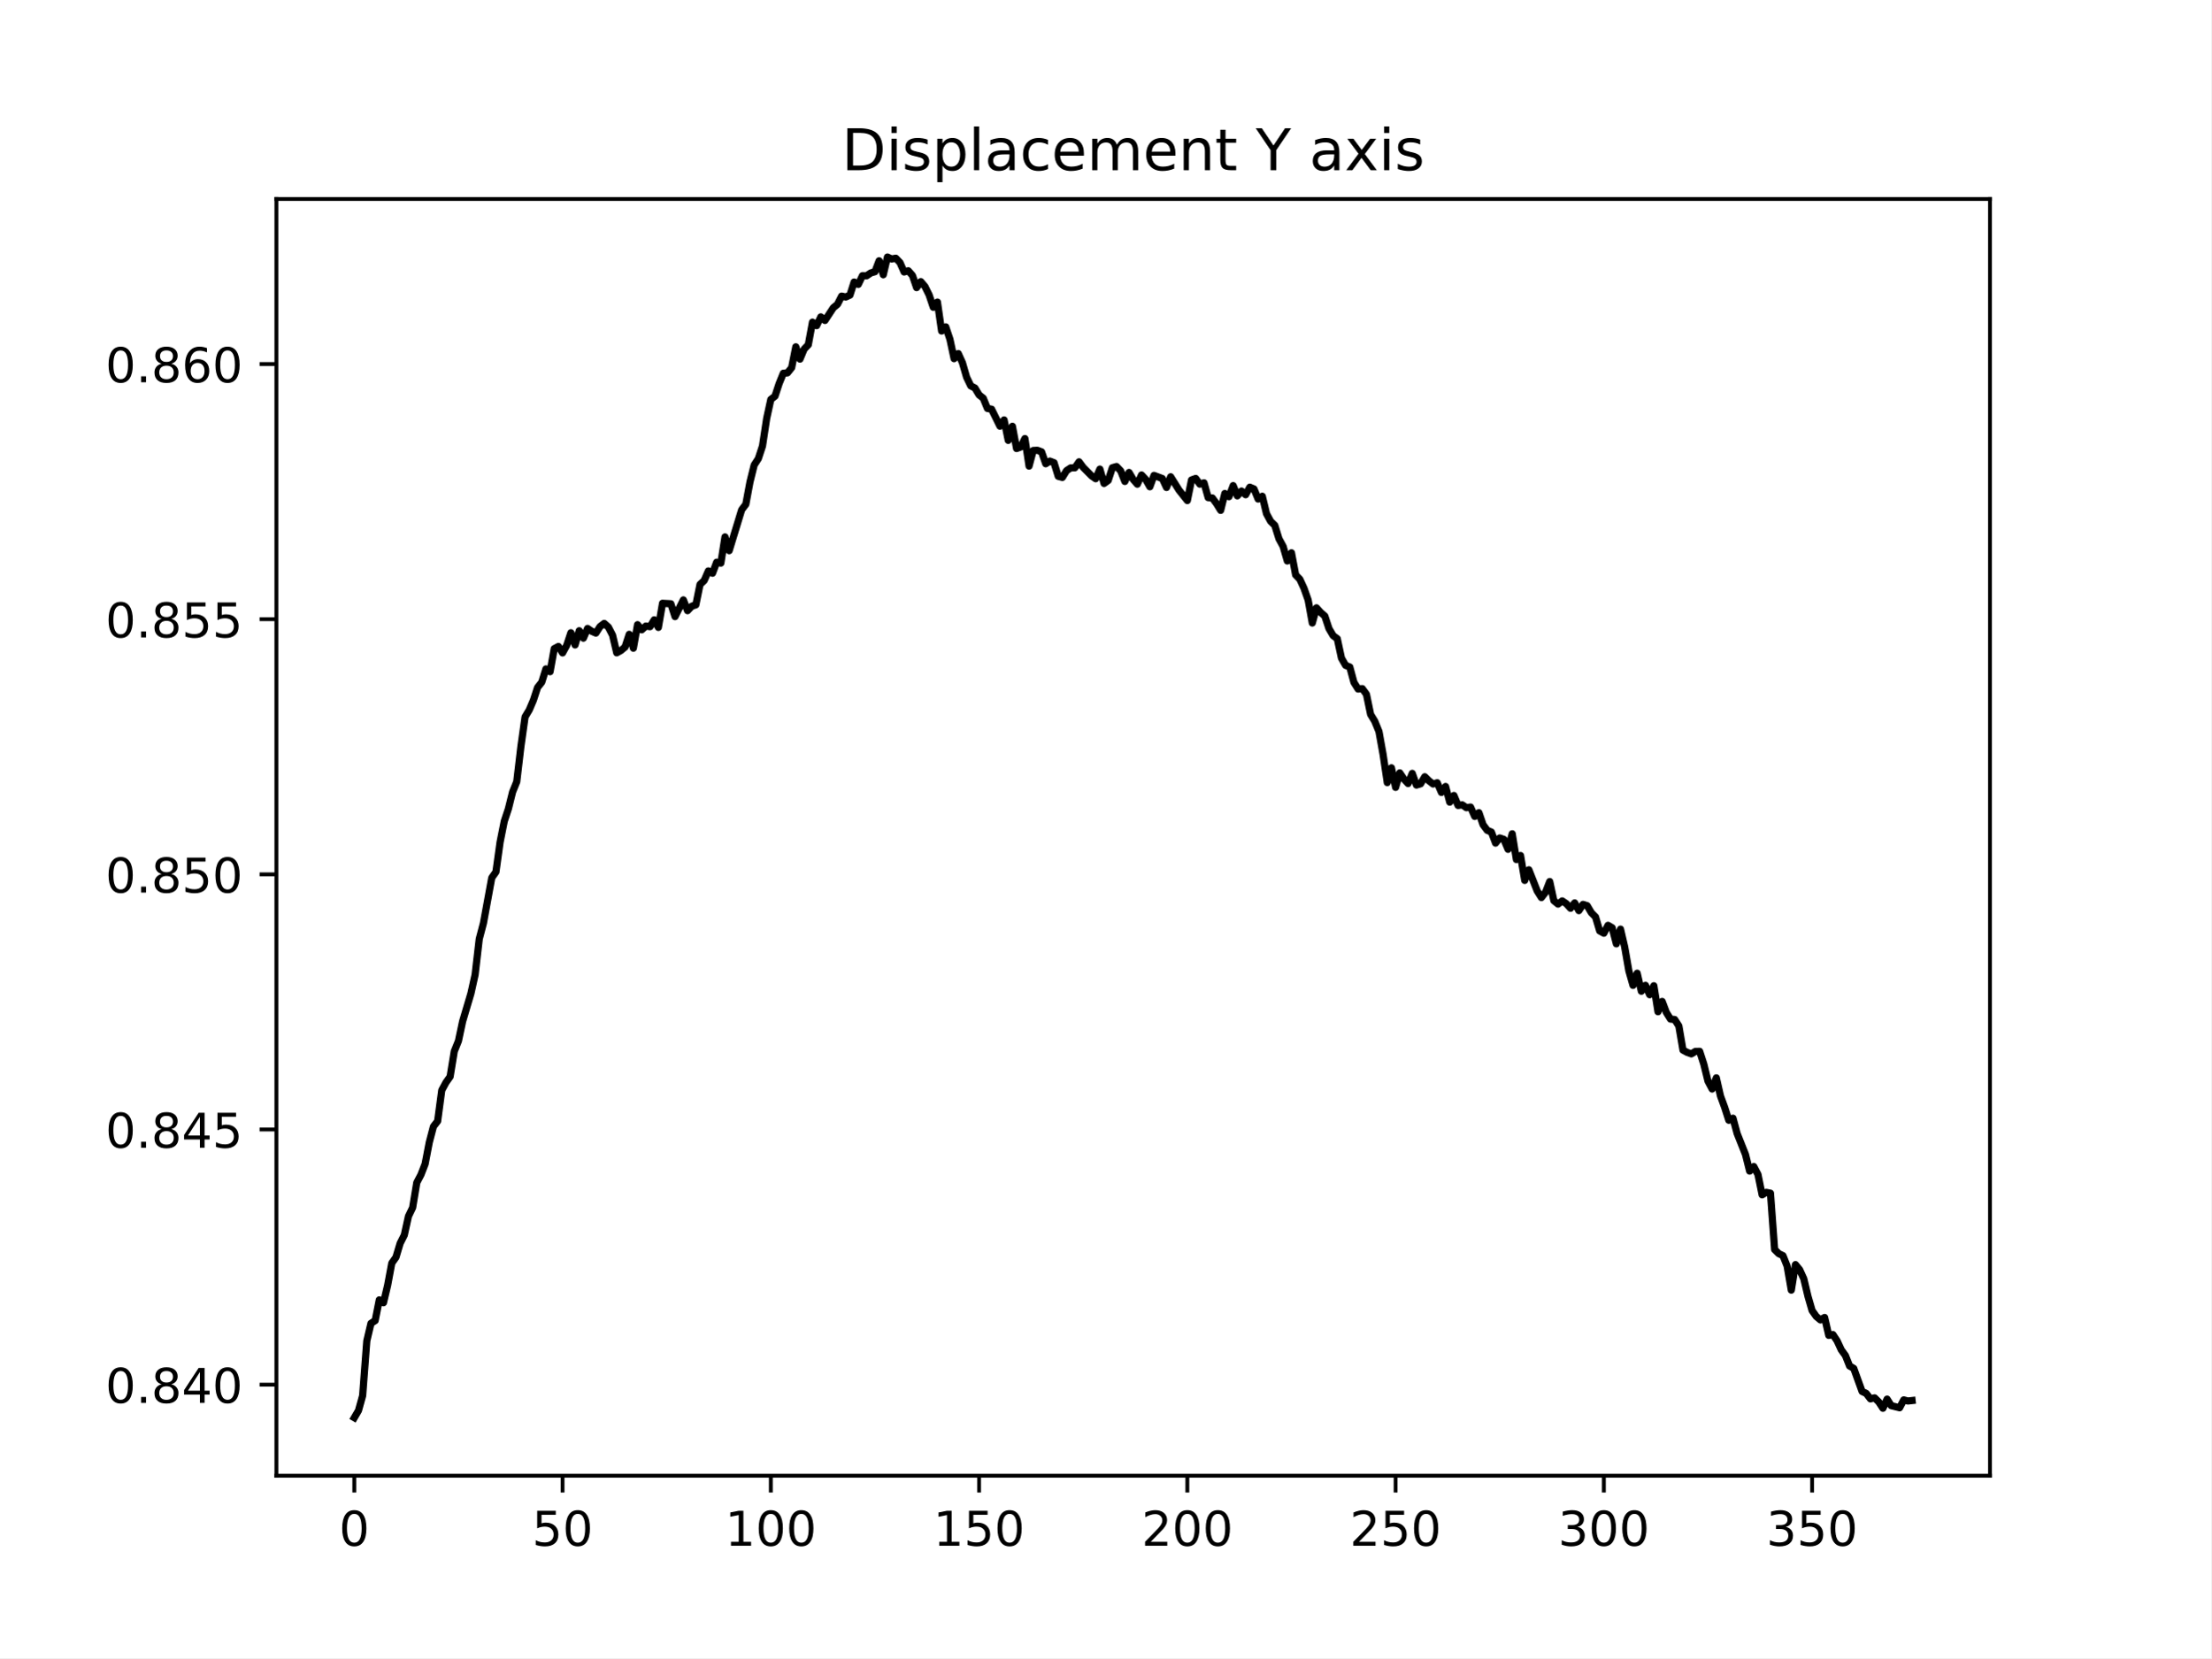
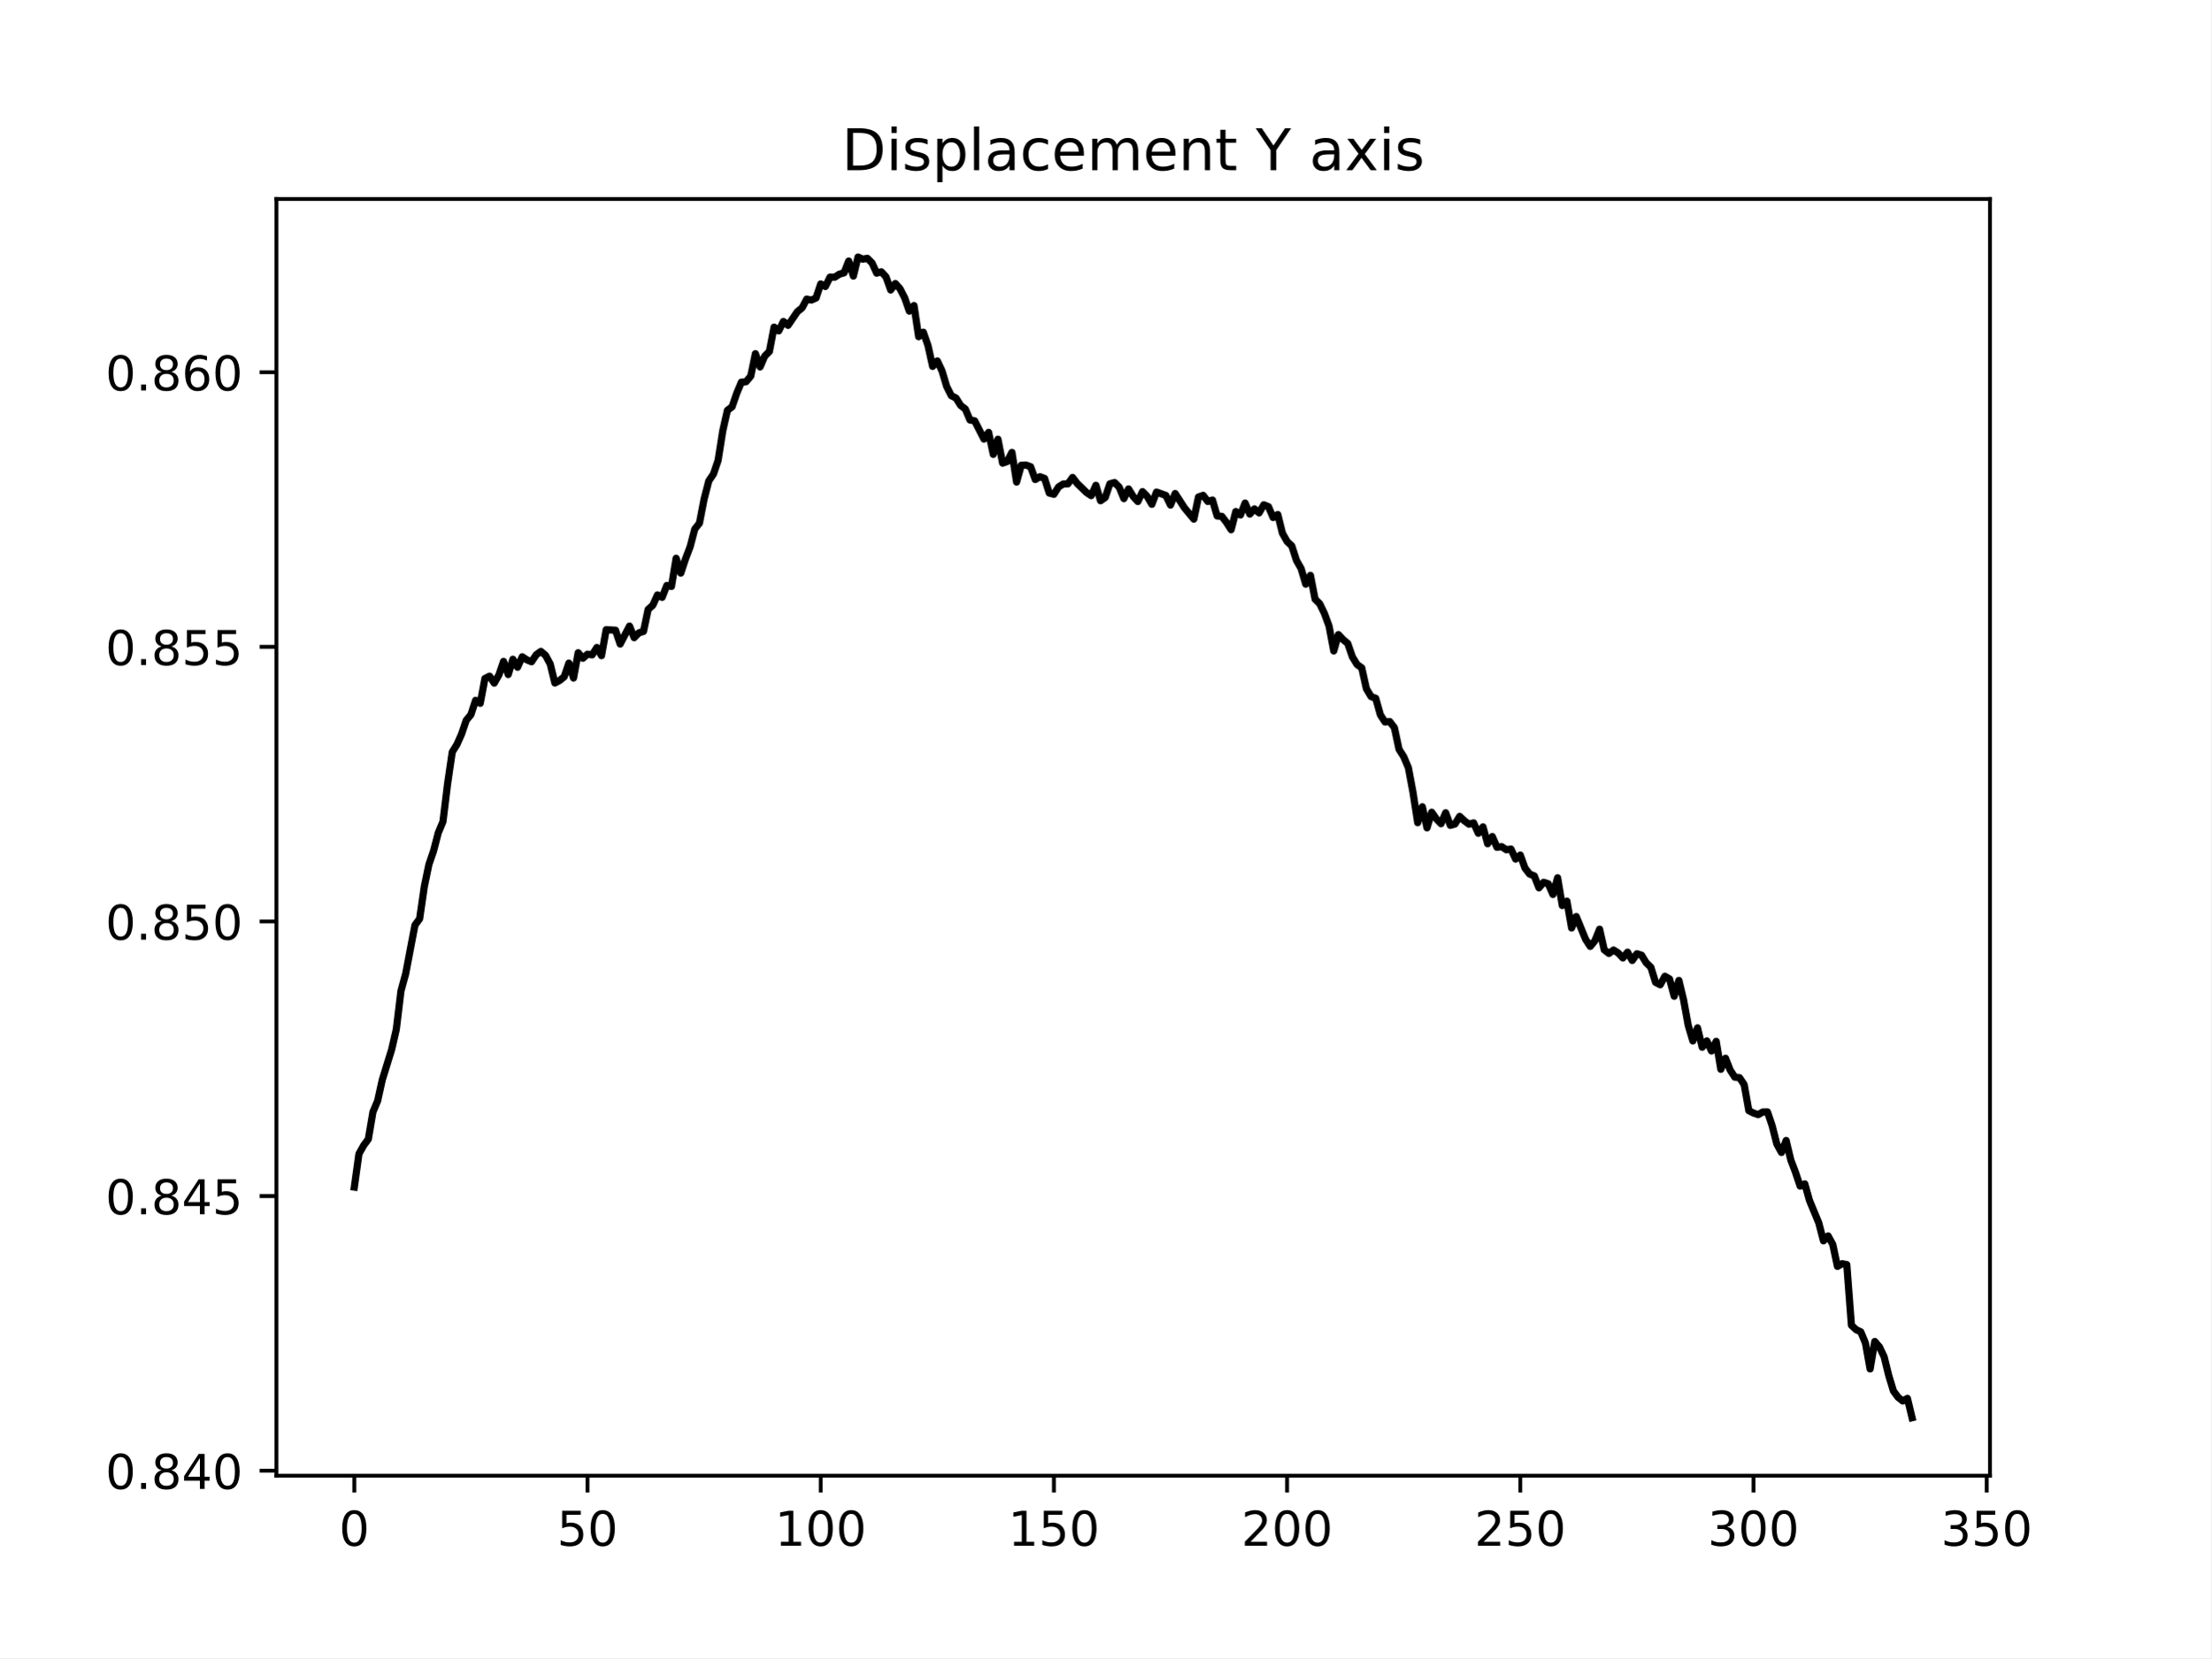
<svg xmlns="http://www.w3.org/2000/svg" xmlns:xlink="http://www.w3.org/1999/xlink" width="460.8pt" height="345.6pt" viewBox="0 0 460.8 345.6" version="1.1">
  <defs>
    <style type="text/css">*{stroke-linejoin: round; stroke-linecap: butt}</style>
  </defs>
  <g id="figure_1">
    <g id="patch_1">
      <path d="M 0 345.6  L 460.8 345.6  L 460.8 0  L 0 0  z " style="fill: #ffffff" />
    </g>
    <g id="axes_1">
      <g id="patch_2">
        <path d="M 57.6 307.584  L 414.72 307.584  L 414.72 41.472  L 57.6 41.472  z " style="fill: #ffffff" />
      </g>
      <g id="matplotlib.axis_1">
        <g id="xtick_1">
          <g id="line2d_1">
            <defs>
-               <path id="ma123710c8b" d="M 0 0  L 0 3.5  " style="stroke: #000000; stroke-width: 0.8" />
+               <path id="m3ae9fb34bf" d="M 0 0  L 0 3.5  " style="stroke: #000000; stroke-width: 0.8" />
            </defs>
            <g>
-               <use xlink:href="#ma123710c8b" x="73.833" y="307.584" style="stroke: #000000; stroke-width: 0.8" />
+               <use xlink:href="#m3ae9fb34bf" x="73.833" y="307.584" style="stroke: #000000; stroke-width: 0.8" />
            </g>
          </g>
          <g id="text_1">
            <g transform="translate(70.65148 322.1824) scale(0.1 -0.1)">
              <defs>
                <path id="DejaVuSans-30" d="M 2034 4250  Q 1547 4250 1301 3770  Q 1056 3291 1056 2328  Q 1056 1369 1301 889  Q 1547 409 2034 409  Q 2525 409 2770 889  Q 3016 1369 3016 2328  Q 3016 3291 2770 3770  Q 2525 4250 2034 4250  z M 2034 4750  Q 2819 4750 3233 4129  Q 3647 3509 3647 2328  Q 3647 1150 3233 529  Q 2819 -91 2034 -91  Q 1250 -91 836 529  Q 422 1150 422 2328  Q 422 3509 836 4129  Q 1250 4750 2034 4750  z " transform="scale(0.015625)" />
              </defs>
              <use xlink:href="#DejaVuSans-30" />
            </g>
          </g>
        </g>
        <g id="xtick_2">
          <g id="line2d_2">
            <g>
-               <use xlink:href="#ma123710c8b" x="117.236" y="307.584" style="stroke: #000000; stroke-width: 0.8" />
+               <use xlink:href="#m3ae9fb34bf" x="122.434" y="307.584" style="stroke: #000000; stroke-width: 0.8" />
            </g>
          </g>
          <g id="text_2">
-             <g transform="translate(110.8732 322.1824) scale(0.1 -0.1)">
+             <g transform="translate(116.0712 322.1824) scale(0.1 -0.1)">
              <defs>
                <path id="DejaVuSans-35" d="M 691 4666  L 3169 4666  L 3169 4134  L 1269 4134  L 1269 2991  Q 1406 3038 1543 3061  Q 1681 3084 1819 3084  Q 2600 3084 3056 2656  Q 3513 2228 3513 1497  Q 3513 744 3044 326  Q 2575 -91 1722 -91  Q 1428 -91 1123 -41  Q 819 9 494 109  L 494 744  Q 775 591 1075 516  Q 1375 441 1709 441  Q 2250 441 2565 725  Q 2881 1009 2881 1497  Q 2881 1984 2565 2268  Q 2250 2553 1709 2553  Q 1456 2553 1204 2497  Q 953 2441 691 2322  L 691 4666  z " transform="scale(0.015625)" />
              </defs>
              <use xlink:href="#DejaVuSans-35" />
              <use xlink:href="#DejaVuSans-30" x="63.623" />
            </g>
          </g>
        </g>
        <g id="xtick_3">
          <g id="line2d_3">
            <g>
-               <use xlink:href="#ma123710c8b" x="160.639" y="307.584" style="stroke: #000000; stroke-width: 0.8" />
+               <use xlink:href="#m3ae9fb34bf" x="171.035" y="307.584" style="stroke: #000000; stroke-width: 0.8" />
            </g>
          </g>
          <g id="text_3">
-             <g transform="translate(151.095 322.1824) scale(0.1 -0.1)">
+             <g transform="translate(161.4909 322.1824) scale(0.1 -0.1)">
              <defs>
                <path id="DejaVuSans-31" d="M 794 531  L 1825 531  L 1825 4091  L 703 3866  L 703 4441  L 1819 4666  L 2450 4666  L 2450 531  L 3481 531  L 3481 0  L 794 0  L 794 531  z " transform="scale(0.015625)" />
              </defs>
              <use xlink:href="#DejaVuSans-31" />
              <use xlink:href="#DejaVuSans-30" x="63.623" />
              <use xlink:href="#DejaVuSans-30" x="127.246" />
            </g>
          </g>
        </g>
        <g id="xtick_4">
          <g id="line2d_4">
            <g>
-               <use xlink:href="#ma123710c8b" x="204.042" y="307.584" style="stroke: #000000; stroke-width: 0.8" />
+               <use xlink:href="#m3ae9fb34bf" x="219.636" y="307.584" style="stroke: #000000; stroke-width: 0.8" />
            </g>
          </g>
          <g id="text_4">
-             <g transform="translate(194.498 322.1824) scale(0.1 -0.1)">
+             <g transform="translate(210.0919 322.1824) scale(0.1 -0.1)">
              <use xlink:href="#DejaVuSans-31" />
              <use xlink:href="#DejaVuSans-35" x="63.623" />
              <use xlink:href="#DejaVuSans-30" x="127.246" />
            </g>
          </g>
        </g>
        <g id="xtick_5">
          <g id="line2d_5">
            <g>
-               <use xlink:href="#ma123710c8b" x="247.445" y="307.584" style="stroke: #000000; stroke-width: 0.8" />
+               <use xlink:href="#m3ae9fb34bf" x="268.237" y="307.584" style="stroke: #000000; stroke-width: 0.8" />
            </g>
          </g>
          <g id="text_5">
-             <g transform="translate(237.901 322.1824) scale(0.1 -0.1)">
+             <g transform="translate(258.6929 322.1824) scale(0.1 -0.1)">
              <defs>
                <path id="DejaVuSans-32" d="M 1228 531  L 3431 531  L 3431 0  L 469 0  L 469 531  Q 828 903 1448 1529  Q 2069 2156 2228 2338  Q 2531 2678 2651 2914  Q 2772 3150 2772 3378  Q 2772 3750 2511 3984  Q 2250 4219 1831 4219  Q 1534 4219 1204 4116  Q 875 4013 500 3803  L 500 4441  Q 881 4594 1212 4672  Q 1544 4750 1819 4750  Q 2544 4750 2975 4387  Q 3406 4025 3406 3419  Q 3406 3131 3298 2873  Q 3191 2616 2906 2266  Q 2828 2175 2409 1742  Q 1991 1309 1228 531  z " transform="scale(0.015625)" />
              </defs>
              <use xlink:href="#DejaVuSans-32" />
              <use xlink:href="#DejaVuSans-30" x="63.623" />
              <use xlink:href="#DejaVuSans-30" x="127.246" />
            </g>
          </g>
        </g>
        <g id="xtick_6">
          <g id="line2d_6">
            <g>
-               <use xlink:href="#ma123710c8b" x="290.848" y="307.584" style="stroke: #000000; stroke-width: 0.8" />
+               <use xlink:href="#m3ae9fb34bf" x="316.838" y="307.584" style="stroke: #000000; stroke-width: 0.8" />
            </g>
          </g>
          <g id="text_6">
-             <g transform="translate(281.304 322.1824) scale(0.1 -0.1)">
+             <g transform="translate(307.2939 322.1824) scale(0.1 -0.1)">
              <use xlink:href="#DejaVuSans-32" />
              <use xlink:href="#DejaVuSans-35" x="63.623" />
              <use xlink:href="#DejaVuSans-30" x="127.246" />
            </g>
          </g>
        </g>
        <g id="xtick_7">
          <g id="line2d_7">
            <g>
-               <use xlink:href="#ma123710c8b" x="334.251" y="307.584" style="stroke: #000000; stroke-width: 0.8" />
+               <use xlink:href="#m3ae9fb34bf" x="365.439" y="307.584" style="stroke: #000000; stroke-width: 0.8" />
            </g>
          </g>
          <g id="text_7">
-             <g transform="translate(324.7071 322.1824) scale(0.1 -0.1)">
+             <g transform="translate(355.8949 322.1824) scale(0.1 -0.1)">
              <defs>
                <path id="DejaVuSans-33" d="M 2597 2516  Q 3050 2419 3304 2112  Q 3559 1806 3559 1356  Q 3559 666 3084 287  Q 2609 -91 1734 -91  Q 1441 -91 1130 -33  Q 819 25 488 141  L 488 750  Q 750 597 1062 519  Q 1375 441 1716 441  Q 2309 441 2620 675  Q 2931 909 2931 1356  Q 2931 1769 2642 2001  Q 2353 2234 1838 2234  L 1294 2234  L 1294 2753  L 1863 2753  Q 2328 2753 2575 2939  Q 2822 3125 2822 3475  Q 2822 3834 2567 4026  Q 2313 4219 1838 4219  Q 1578 4219 1281 4162  Q 984 4106 628 3988  L 628 4550  Q 988 4650 1302 4700  Q 1616 4750 1894 4750  Q 2613 4750 3031 4423  Q 3450 4097 3450 3541  Q 3450 3153 3228 2886  Q 3006 2619 2597 2516  z " transform="scale(0.015625)" />
              </defs>
              <use xlink:href="#DejaVuSans-33" />
              <use xlink:href="#DejaVuSans-30" x="63.623" />
              <use xlink:href="#DejaVuSans-30" x="127.246" />
            </g>
          </g>
        </g>
        <g id="xtick_8">
          <g id="line2d_8">
            <g>
-               <use xlink:href="#ma123710c8b" x="377.654" y="307.584" style="stroke: #000000; stroke-width: 0.8" />
+               <use xlink:href="#m3ae9fb34bf" x="414.04" y="307.584" style="stroke: #000000; stroke-width: 0.8" />
            </g>
          </g>
          <g id="text_8">
-             <g transform="translate(368.1101 322.1824) scale(0.1 -0.1)">
+             <g transform="translate(404.4958 322.1824) scale(0.1 -0.1)">
              <use xlink:href="#DejaVuSans-33" />
              <use xlink:href="#DejaVuSans-35" x="63.623" />
              <use xlink:href="#DejaVuSans-30" x="127.246" />
            </g>
          </g>
        </g>
      </g>
      <g id="matplotlib.axis_2">
        <g id="ytick_1">
          <g id="line2d_9">
            <defs>
-               <path id="m15d7c5e0f6" d="M 0 0  L -3.5 0  " style="stroke: #000000; stroke-width: 0.8" />
+               <path id="m76935080a5" d="M 0 0  L -3.5 0  " style="stroke: #000000; stroke-width: 0.8" />
            </defs>
            <g>
-               <use xlink:href="#m15d7c5e0f6" x="57.6" y="288.607" style="stroke: #000000; stroke-width: 0.8" />
+               <use xlink:href="#m76935080a5" x="57.6" y="306.539" style="stroke: #000000; stroke-width: 0.8" />
            </g>
          </g>
          <g id="text_9">
-             <g transform="translate(21.97188 292.4063) scale(0.1 -0.1)">
+             <g transform="translate(21.97188 310.3384) scale(0.1 -0.1)">
              <defs>
                <path id="DejaVuSans-2e" d="M 684 794  L 1344 794  L 1344 0  L 684 0  L 684 794  z " transform="scale(0.015625)" />
                <path id="DejaVuSans-38" d="M 2034 2216  Q 1584 2216 1326 1975  Q 1069 1734 1069 1313  Q 1069 891 1326 650  Q 1584 409 2034 409  Q 2484 409 2743 651  Q 3003 894 3003 1313  Q 3003 1734 2745 1975  Q 2488 2216 2034 2216  z M 1403 2484  Q 997 2584 770 2862  Q 544 3141 544 3541  Q 544 4100 942 4425  Q 1341 4750 2034 4750  Q 2731 4750 3128 4425  Q 3525 4100 3525 3541  Q 3525 3141 3298 2862  Q 3072 2584 2669 2484  Q 3125 2378 3379 2068  Q 3634 1759 3634 1313  Q 3634 634 3220 271  Q 2806 -91 2034 -91  Q 1263 -91 848 271  Q 434 634 434 1313  Q 434 1759 690 2068  Q 947 2378 1403 2484  z M 1172 3481  Q 1172 3119 1398 2916  Q 1625 2713 2034 2713  Q 2441 2713 2670 2916  Q 2900 3119 2900 3481  Q 2900 3844 2670 4047  Q 2441 4250 2034 4250  Q 1625 4250 1398 4047  Q 1172 3844 1172 3481  z " transform="scale(0.015625)" />
                <path id="DejaVuSans-34" d="M 2419 4116  L 825 1625  L 2419 1625  L 2419 4116  z M 2253 4666  L 3047 4666  L 3047 1625  L 3713 1625  L 3713 1100  L 3047 1100  L 3047 0  L 2419 0  L 2419 1100  L 313 1100  L 313 1709  L 2253 4666  z " transform="scale(0.015625)" />
              </defs>
              <use xlink:href="#DejaVuSans-30" />
              <use xlink:href="#DejaVuSans-2e" x="63.623" />
              <use xlink:href="#DejaVuSans-38" x="95.41" />
              <use xlink:href="#DejaVuSans-34" x="159.033" />
              <use xlink:href="#DejaVuSans-30" x="222.656" />
            </g>
          </g>
        </g>
        <g id="ytick_2">
          <g id="line2d_10">
            <g>
-               <use xlink:href="#m15d7c5e0f6" x="57.6" y="235.424" style="stroke: #000000; stroke-width: 0.8" />
+               <use xlink:href="#m76935080a5" x="57.6" y="249.299" style="stroke: #000000; stroke-width: 0.8" />
            </g>
          </g>
          <g id="text_10">
-             <g transform="translate(21.97188 239.2234) scale(0.1 -0.1)">
+             <g transform="translate(21.97188 253.098) scale(0.1 -0.1)">
              <use xlink:href="#DejaVuSans-30" />
              <use xlink:href="#DejaVuSans-2e" x="63.623" />
              <use xlink:href="#DejaVuSans-38" x="95.41" />
              <use xlink:href="#DejaVuSans-34" x="159.033" />
              <use xlink:href="#DejaVuSans-35" x="222.656" />
            </g>
          </g>
        </g>
        <g id="ytick_3">
          <g id="line2d_11">
            <g>
-               <use xlink:href="#m15d7c5e0f6" x="57.6" y="182.241" style="stroke: #000000; stroke-width: 0.8" />
+               <use xlink:href="#m76935080a5" x="57.6" y="192.058" style="stroke: #000000; stroke-width: 0.8" />
            </g>
          </g>
          <g id="text_11">
-             <g transform="translate(21.97188 186.0406) scale(0.1 -0.1)">
+             <g transform="translate(21.97188 195.8576) scale(0.1 -0.1)">
              <use xlink:href="#DejaVuSans-30" />
              <use xlink:href="#DejaVuSans-2e" x="63.623" />
              <use xlink:href="#DejaVuSans-38" x="95.41" />
              <use xlink:href="#DejaVuSans-35" x="159.033" />
              <use xlink:href="#DejaVuSans-30" x="222.656" />
            </g>
          </g>
        </g>
        <g id="ytick_4">
          <g id="line2d_12">
            <g>
-               <use xlink:href="#m15d7c5e0f6" x="57.6" y="129.059" style="stroke: #000000; stroke-width: 0.8" />
+               <use xlink:href="#m76935080a5" x="57.6" y="134.818" style="stroke: #000000; stroke-width: 0.8" />
            </g>
          </g>
          <g id="text_12">
-             <g transform="translate(21.97188 132.8577) scale(0.1 -0.1)">
+             <g transform="translate(21.97188 138.6172) scale(0.1 -0.1)">
              <use xlink:href="#DejaVuSans-30" />
              <use xlink:href="#DejaVuSans-2e" x="63.623" />
              <use xlink:href="#DejaVuSans-38" x="95.41" />
              <use xlink:href="#DejaVuSans-35" x="159.033" />
              <use xlink:href="#DejaVuSans-35" x="222.656" />
            </g>
          </g>
        </g>
        <g id="ytick_5">
          <g id="line2d_13">
            <g>
-               <use xlink:href="#m15d7c5e0f6" x="57.6" y="75.876" style="stroke: #000000; stroke-width: 0.8" />
+               <use xlink:href="#m76935080a5" x="57.6" y="77.578" style="stroke: #000000; stroke-width: 0.8" />
            </g>
          </g>
          <g id="text_13">
-             <g transform="translate(21.97188 79.6749) scale(0.1 -0.1)">
+             <g transform="translate(21.97188 81.37685) scale(0.1 -0.1)">
              <defs>
                <path id="DejaVuSans-36" d="M 2113 2584  Q 1688 2584 1439 2293  Q 1191 2003 1191 1497  Q 1191 994 1439 701  Q 1688 409 2113 409  Q 2538 409 2786 701  Q 3034 994 3034 1497  Q 3034 2003 2786 2293  Q 2538 2584 2113 2584  z M 3366 4563  L 3366 3988  Q 3128 4100 2886 4159  Q 2644 4219 2406 4219  Q 1781 4219 1451 3797  Q 1122 3375 1075 2522  Q 1259 2794 1537 2939  Q 1816 3084 2150 3084  Q 2853 3084 3261 2657  Q 3669 2231 3669 1497  Q 3669 778 3244 343  Q 2819 -91 2113 -91  Q 1303 -91 875 529  Q 447 1150 447 2328  Q 447 3434 972 4092  Q 1497 4750 2381 4750  Q 2619 4750 2861 4703  Q 3103 4656 3366 4563  z " transform="scale(0.015625)" />
              </defs>
              <use xlink:href="#DejaVuSans-30" />
              <use xlink:href="#DejaVuSans-2e" x="63.623" />
              <use xlink:href="#DejaVuSans-38" x="95.41" />
              <use xlink:href="#DejaVuSans-36" x="159.033" />
              <use xlink:href="#DejaVuSans-30" x="222.656" />
            </g>
          </g>
        </g>
      </g>
      <g id="line2d_14">
-         <path d="M 73.833 295.488  L 74.701 294.008  L 75.569 290.895  L 76.437 279.491  L 77.305 275.831  L 78.173 275.266  L 79.041 270.939  L 79.909 271.53  L 80.777 267.904  L 81.645 263.27  L 82.513 262.053  L 83.381 259.153  L 84.249 257.437  L 85.118 253.503  L 85.986 251.712  L 86.854 246.492  L 87.722 244.842  L 88.59 242.605  L 89.458 238.097  L 90.326 234.798  L 91.194 233.682  L 92.062 227.234  L 92.93 225.63  L 93.798 224.406  L 94.666 219.122  L 95.534 216.974  L 96.402 212.899  L 98.138 207.057  L 99.006 203.157  L 99.875 195.706  L 100.743 192.411  L 102.479 182.956  L 103.347 181.737  L 104.215 175.525  L 105.083 171.177  L 105.951 168.555  L 106.819 165.071  L 107.687 162.929  L 108.555 155.574  L 109.423 149.423  L 110.291 147.974  L 111.159 145.938  L 112.027 143.284  L 112.895 142.196  L 113.763 139.424  L 114.632 140.001  L 115.5 135.197  L 116.368 134.741  L 117.236 136.082  L 118.104 134.499  L 118.972 131.883  L 119.84 134.419  L 120.708 131.462  L 121.576 133.009  L 122.444 130.986  L 123.312 131.574  L 124.18 131.949  L 125.048 130.59  L 125.916 129.938  L 126.784 130.707  L 127.652 132.386  L 128.521 136.063  L 129.389 135.587  L 130.257 134.863  L 131.125 132.21  L 131.993 135.098  L 132.861 130.2  L 133.729 131.27  L 134.597 130.485  L 135.465 130.612  L 136.333 129.191  L 137.201 130.769  L 138.069 125.743  L 139.805 125.84  L 140.673 128.518  L 142.409 125.037  L 143.278 127.283  L 144.146 126.36  L 145.014 126.068  L 145.882 121.816  L 146.75 121.002  L 147.618 119.002  L 148.486 119.474  L 149.354 117.176  L 150.222 117.364  L 151.09 111.906  L 151.958 114.776  L 154.562 106.256  L 155.43 105.102  L 156.298 100.443  L 157.167 96.934  L 158.035 95.593  L 158.903 92.955  L 159.771 87.224  L 160.639 83.254  L 161.507 82.57  L 162.375 79.937  L 163.243 77.795  L 164.111 77.716  L 164.979 76.629  L 165.847 72.282  L 166.715 74.847  L 167.583 72.758  L 168.451 71.853  L 169.319 67.142  L 170.187 67.873  L 171.055 66.048  L 171.924 66.794  L 173.66 64.141  L 174.528 63.427  L 175.396 61.718  L 176.264 61.902  L 177.132 61.503  L 178 58.779  L 178.868 59.273  L 179.736 57.455  L 180.604 57.477  L 181.472 56.887  L 182.34 56.634  L 183.208 54.348  L 184.076 57.26  L 184.944 53.568  L 185.813 53.978  L 186.681 53.818  L 187.549 54.716  L 188.417 56.687  L 189.285 56.43  L 190.153 57.414  L 191.021 59.946  L 191.889 58.697  L 192.757 59.708  L 193.625 61.466  L 194.493 64.043  L 195.361 62.961  L 196.229 68.992  L 197.097 68.127  L 197.965 70.709  L 198.833 74.754  L 199.701 73.691  L 200.57 75.603  L 201.438 78.621  L 202.306 80.419  L 203.174 80.869  L 204.042 82.308  L 204.91 82.995  L 205.778 85.127  L 206.646 85.283  L 208.382 88.824  L 209.25 87.524  L 210.118 91.779  L 210.986 88.85  L 211.854 93.483  L 212.722 93.163  L 213.59 91.403  L 214.458 97.146  L 215.327 93.89  L 216.195 93.848  L 217.063 94.173  L 217.931 96.658  L 218.799 96.106  L 219.667 96.443  L 220.535 99.275  L 221.403 99.509  L 222.271 98.088  L 223.139 97.52  L 224.007 97.498  L 224.875 96.252  L 225.743 97.422  L 227.479 99.173  L 228.347 99.78  L 229.216 97.772  L 230.084 100.763  L 230.952 100.142  L 231.82 97.485  L 232.688 97.231  L 233.556 98.141  L 234.424 100.351  L 235.292 98.473  L 236.16 99.939  L 237.028 100.917  L 237.896 98.997  L 238.764 99.925  L 239.632 101.459  L 240.5 99.086  L 242.236 99.738  L 243.104 101.604  L 243.973 99.372  L 245.709 102.152  L 247.445 104.328  L 248.313 100.037  L 249.181 99.72  L 250.049 100.907  L 250.917 100.63  L 251.785 103.716  L 252.653 103.789  L 253.521 104.964  L 254.389 106.372  L 255.257 102.852  L 256.125 103.524  L 256.993 101.215  L 257.862 103.35  L 258.73 102.345  L 259.598 103.115  L 260.466 101.546  L 261.334 101.912  L 262.202 104.014  L 263.07 103.43  L 263.938 107.06  L 264.806 108.664  L 265.674 109.502  L 266.542 112.306  L 267.41 113.896  L 268.278 116.923  L 269.146 115.215  L 270.014 119.826  L 270.882 120.717  L 271.75 122.601  L 272.619 125.048  L 273.487 129.853  L 274.355 126.683  L 275.223 127.65  L 276.091 128.394  L 276.959 131.005  L 277.827 132.487  L 278.695 133.125  L 279.563 137.173  L 280.431 138.685  L 281.299 139.021  L 282.167 142.237  L 283.035 143.614  L 283.903 143.528  L 284.771 144.705  L 285.639 148.905  L 286.507 150.328  L 287.376 152.458  L 288.244 157.269  L 289.112 163.12  L 289.98 160.037  L 290.848 164.111  L 291.716 161.088  L 292.584 162.374  L 293.452 163.317  L 294.32 161.195  L 295.188 163.632  L 296.056 163.368  L 296.924 161.895  L 297.792 162.742  L 298.66 163.41  L 299.528 163.151  L 300.396 165.169  L 301.265 163.924  L 302.133 167.193  L 303.001 165.801  L 303.869 167.883  L 304.737 167.756  L 305.605 168.349  L 306.473 168.216  L 307.341 170.167  L 308.209 169.388  L 309.077 171.902  L 309.945 173.068  L 310.813 173.426  L 311.681 175.728  L 312.549 174.661  L 313.417 174.951  L 314.285 177.019  L 315.153 173.786  L 316.022 179.157  L 316.89 178.315  L 317.758 183.505  L 318.626 181.293  L 320.362 185.703  L 321.23 187.082  L 322.098 185.973  L 322.966 183.743  L 323.834 187.736  L 324.702 188.44  L 325.57 187.778  L 326.438 188.36  L 327.306 189.313  L 328.174 188.194  L 329.042 189.803  L 329.911 188.504  L 330.779 188.777  L 331.647 190.247  L 332.515 191.121  L 333.383 194.036  L 334.251 194.508  L 335.119 192.864  L 335.987 193.378  L 336.855 196.724  L 337.723 193.664  L 338.591 197.388  L 339.459 202.342  L 340.327 205.386  L 341.195 202.848  L 342.063 206.608  L 342.931 205.378  L 343.799 207.33  L 344.668 205.459  L 345.536 210.878  L 346.404 208.731  L 347.272 211.02  L 348.14 212.41  L 349.008 212.498  L 349.876 213.836  L 350.744 218.883  L 351.612 219.353  L 352.48 219.66  L 353.348 219.143  L 354.216 219.137  L 355.084 221.805  L 355.952 225.346  L 356.82 226.986  L 357.688 224.659  L 358.557 228.441  L 359.425 230.808  L 360.293 233.498  L 361.161 233.07  L 362.029 236.266  L 363.765 240.625  L 364.633 244.096  L 365.501 243.15  L 366.369 244.798  L 367.237 249.043  L 368.105 248.527  L 368.973 248.703  L 369.841 260.445  L 370.709 261.305  L 371.577 261.719  L 372.445 263.886  L 373.314 268.906  L 374.182 263.591  L 375.05 264.638  L 375.918 266.533  L 376.786 270.184  L 377.654 273.168  L 378.522 274.392  L 379.39 275.114  L 380.258 274.606  L 381.126 278.339  L 381.994 278.174  L 382.862 279.479  L 383.73 281.348  L 384.598 282.548  L 385.466 284.723  L 386.334 285.229  L 388.071 290.027  L 388.939 290.443  L 389.807 291.569  L 390.675 291.359  L 391.543 292.211  L 392.411 293.528  L 393.279 291.622  L 394.147 292.991  L 395.883 293.424  L 396.751 291.786  L 397.619 292.016  L 398.487 291.916  L 398.487 291.916  " clip-path="url(#p9b86e7f7e4)" style="fill: none; stroke: #000000; stroke-width: 1.5; stroke-linecap: square" />
+         <path d="M 73.833 247.424  L 74.805 240.484  L 75.777 238.757  L 76.749 237.44  L 77.721 231.753  L 78.693 229.441  L 79.665 225.055  L 81.609 218.767  L 82.581 214.57  L 83.553 206.551  L 84.525 203.004  L 86.469 192.827  L 87.441 191.516  L 88.413 184.829  L 89.385 180.15  L 90.357 177.327  L 91.329 173.578  L 92.301 171.273  L 93.273 163.357  L 94.245 156.737  L 95.217 155.177  L 96.189 152.985  L 97.161 150.129  L 98.133 148.958  L 99.105 145.974  L 100.077 146.595  L 101.049 141.424  L 102.021 140.934  L 102.993 142.378  L 103.965 140.674  L 104.937 137.858  L 105.909 140.587  L 106.881 137.405  L 107.853 139.07  L 108.825 136.892  L 109.797 137.525  L 110.769 137.929  L 111.741 136.466  L 112.714 135.764  L 113.686 136.592  L 114.658 138.4  L 115.63 142.357  L 116.602 141.845  L 117.574 141.065  L 118.546 138.21  L 119.518 141.319  L 120.49 136.046  L 121.462 137.199  L 122.434 136.354  L 123.406 136.49  L 124.378 134.96  L 125.35 136.659  L 126.322 131.25  L 128.266 131.353  L 129.238 134.236  L 131.182 130.49  L 132.154 132.907  L 133.126 131.914  L 134.098 131.6  L 135.07 127.023  L 136.042 126.146  L 137.014 123.994  L 137.986 124.503  L 138.958 122.029  L 139.93 122.232  L 140.902 116.357  L 141.874 119.446  L 142.846 116.517  L 143.818 113.959  L 144.79 110.275  L 145.762 109.034  L 146.734 104.02  L 147.706 100.243  L 148.678 98.8  L 149.65 95.96  L 150.622 89.792  L 151.594 85.519  L 152.566 84.783  L 153.538 81.949  L 154.51 79.644  L 155.482 79.558  L 156.454 78.388  L 157.426 73.71  L 158.398 76.471  L 159.37 74.222  L 160.342 73.248  L 161.314 68.177  L 162.287 68.964  L 163.259 67  L 164.231 67.803  L 166.175 64.948  L 167.147 64.179  L 168.119 62.34  L 169.091 62.538  L 170.063 62.108  L 171.035 59.177  L 172.007 59.708  L 172.979 57.752  L 173.951 57.775  L 174.923 57.14  L 175.895 56.868  L 176.867 54.407  L 177.839 57.541  L 178.811 53.568  L 179.783 54.009  L 180.755 53.837  L 181.727 54.804  L 182.699 56.925  L 183.671 56.648  L 184.643 57.707  L 185.615 60.433  L 186.587 59.088  L 187.559 60.177  L 188.531 62.069  L 189.503 64.843  L 190.475 63.678  L 191.447 70.168  L 192.419 69.238  L 193.391 72.017  L 194.363 76.37  L 195.335 75.227  L 196.307 77.284  L 197.279 80.532  L 198.251 82.468  L 199.223 82.952  L 200.195 84.501  L 201.167 85.24  L 202.139 87.534  L 203.111 87.703  L 205.055 91.514  L 206.027 90.115  L 206.999 94.694  L 207.971 91.542  L 208.943 96.528  L 209.915 96.183  L 210.887 94.289  L 211.86 100.471  L 212.832 96.966  L 213.804 96.921  L 214.776 97.271  L 215.748 99.946  L 216.72 99.352  L 217.692 99.714  L 218.664 102.763  L 219.636 103.014  L 220.608 101.485  L 221.58 100.873  L 222.552 100.849  L 223.524 99.508  L 224.496 100.768  L 226.44 102.653  L 227.412 103.306  L 228.384 101.144  L 229.356 104.363  L 230.328 103.695  L 231.3 100.836  L 232.272 100.563  L 233.244 101.541  L 234.216 103.92  L 235.188 101.899  L 236.16 103.477  L 237.132 104.53  L 238.104 102.463  L 239.076 103.461  L 240.048 105.113  L 241.02 102.559  L 242.964 103.26  L 243.936 105.269  L 244.908 102.866  L 246.852 105.859  L 248.796 108.2  L 249.768 103.582  L 250.74 103.242  L 251.712 104.519  L 252.684 104.22  L 253.656 107.542  L 254.628 107.62  L 255.6 108.885  L 256.572 110.401  L 257.544 106.613  L 258.516 107.336  L 259.488 104.85  L 260.46 107.148  L 261.433 106.066  L 262.405 106.896  L 263.377 105.206  L 264.349 105.6  L 265.321 107.863  L 266.293 107.234  L 267.265 111.141  L 268.237 112.867  L 269.209 113.769  L 270.181 116.787  L 271.153 118.499  L 272.125 121.757  L 273.097 119.918  L 274.069 124.881  L 275.041 125.84  L 276.013 127.867  L 276.985 130.502  L 277.957 135.673  L 278.929 132.261  L 279.901 133.302  L 280.873 134.103  L 281.845 136.913  L 282.817 138.508  L 283.789 139.194  L 284.761 143.552  L 285.733 145.179  L 286.705 145.54  L 287.677 149.002  L 288.649 150.484  L 289.621 150.392  L 290.593 151.658  L 291.565 156.179  L 292.537 157.71  L 293.509 160.002  L 294.481 165.181  L 295.453 171.478  L 296.425 168.16  L 297.397 172.545  L 298.369 169.291  L 299.341 170.676  L 300.313 171.69  L 301.285 169.407  L 302.257 172.029  L 303.229 171.745  L 304.201 170.159  L 305.173 171.071  L 306.145 171.79  L 307.117 171.512  L 308.089 173.684  L 309.061 172.343  L 310.033 175.862  L 311.006 174.363  L 311.978 176.604  L 312.95 176.468  L 313.922 177.106  L 314.894 176.963  L 315.866 179.063  L 316.838 178.224  L 317.81 180.93  L 318.782 182.185  L 319.754 182.571  L 320.726 185.048  L 321.698 183.9  L 322.67 184.212  L 323.642 186.438  L 324.614 182.958  L 325.586 188.738  L 326.558 187.832  L 327.53 193.419  L 328.502 191.037  L 330.446 195.784  L 331.418 197.268  L 332.39 196.074  L 333.362 193.675  L 334.334 197.972  L 335.306 198.73  L 336.278 198.018  L 337.25 198.644  L 338.222 199.669  L 339.194 198.465  L 340.166 200.197  L 341.138 198.798  L 342.11 199.093  L 343.082 200.675  L 344.054 201.615  L 345.026 204.753  L 345.998 205.26  L 346.97 203.491  L 347.942 204.044  L 348.914 207.646  L 349.886 204.353  L 350.858 208.361  L 351.83 213.692  L 352.802 216.969  L 353.774 214.237  L 354.746 218.284  L 355.718 216.96  L 356.69 219.061  L 357.662 217.047  L 358.634 222.88  L 359.606 220.569  L 360.579 223.032  L 361.551 224.529  L 362.523 224.624  L 363.495 226.063  L 364.467 231.496  L 365.439 232.001  L 366.411 232.332  L 367.383 231.775  L 368.355 231.769  L 369.327 234.64  L 370.299 238.452  L 371.271 240.217  L 372.243 237.712  L 373.215 241.783  L 374.187 244.33  L 375.159 247.225  L 376.131 246.765  L 377.103 250.205  L 379.047 254.897  L 380.019 258.632  L 380.991 257.614  L 381.963 259.388  L 382.935 263.957  L 383.907 263.401  L 384.879 263.59  L 385.851 276.228  L 386.823 277.154  L 387.795 277.599  L 388.767 279.932  L 389.739 285.335  L 390.711 279.615  L 391.683 280.742  L 392.655 282.781  L 393.627 286.711  L 394.599 289.923  L 395.571 291.24  L 396.543 292.017  L 397.515 291.47  L 398.487 295.488  L 398.487 295.488  " clip-path="url(#peca6a80c0d)" style="fill: none; stroke: #000000; stroke-width: 1.5; stroke-linecap: square" />
      </g>
      <g id="patch_3">
        <path d="M 57.6 307.584  L 57.6 41.472  " style="fill: none; stroke: #000000; stroke-width: 0.8; stroke-linejoin: miter; stroke-linecap: square" />
      </g>
      <g id="patch_4">
        <path d="M 414.72 307.584  L 414.72 41.472  " style="fill: none; stroke: #000000; stroke-width: 0.8; stroke-linejoin: miter; stroke-linecap: square" />
      </g>
      <g id="patch_5">
        <path d="M 57.6 307.584  L 414.72 307.584  " style="fill: none; stroke: #000000; stroke-width: 0.8; stroke-linejoin: miter; stroke-linecap: square" />
      </g>
      <g id="patch_6">
        <path d="M 57.6 41.472  L 414.72 41.472  " style="fill: none; stroke: #000000; stroke-width: 0.8; stroke-linejoin: miter; stroke-linecap: square" />
      </g>
      <g id="text_14">
        <g transform="translate(175.4137 35.472) scale(0.12 -0.12)">
          <defs>
            <path id="DejaVuSans-44" d="M 1259 4147  L 1259 519  L 2022 519  Q 2988 519 3436 956  Q 3884 1394 3884 2338  Q 3884 3275 3436 3711  Q 2988 4147 2022 4147  L 1259 4147  z M 628 4666  L 1925 4666  Q 3281 4666 3915 4102  Q 4550 3538 4550 2338  Q 4550 1131 3912 565  Q 3275 0 1925 0  L 628 0  L 628 4666  z " transform="scale(0.015625)" />
            <path id="DejaVuSans-69" d="M 603 3500  L 1178 3500  L 1178 0  L 603 0  L 603 3500  z M 603 4863  L 1178 4863  L 1178 4134  L 603 4134  L 603 4863  z " transform="scale(0.015625)" />
            <path id="DejaVuSans-73" d="M 2834 3397  L 2834 2853  Q 2591 2978 2328 3040  Q 2066 3103 1784 3103  Q 1356 3103 1142 2972  Q 928 2841 928 2578  Q 928 2378 1081 2264  Q 1234 2150 1697 2047  L 1894 2003  Q 2506 1872 2764 1633  Q 3022 1394 3022 966  Q 3022 478 2636 193  Q 2250 -91 1575 -91  Q 1294 -91 989 -36  Q 684 19 347 128  L 347 722  Q 666 556 975 473  Q 1284 391 1588 391  Q 1994 391 2212 530  Q 2431 669 2431 922  Q 2431 1156 2273 1281  Q 2116 1406 1581 1522  L 1381 1569  Q 847 1681 609 1914  Q 372 2147 372 2553  Q 372 3047 722 3315  Q 1072 3584 1716 3584  Q 2034 3584 2315 3537  Q 2597 3491 2834 3397  z " transform="scale(0.015625)" />
            <path id="DejaVuSans-70" d="M 1159 525  L 1159 -1331  L 581 -1331  L 581 3500  L 1159 3500  L 1159 2969  Q 1341 3281 1617 3432  Q 1894 3584 2278 3584  Q 2916 3584 3314 3078  Q 3713 2572 3713 1747  Q 3713 922 3314 415  Q 2916 -91 2278 -91  Q 1894 -91 1617 61  Q 1341 213 1159 525  z M 3116 1747  Q 3116 2381 2855 2742  Q 2594 3103 2138 3103  Q 1681 3103 1420 2742  Q 1159 2381 1159 1747  Q 1159 1113 1420 752  Q 1681 391 2138 391  Q 2594 391 2855 752  Q 3116 1113 3116 1747  z " transform="scale(0.015625)" />
            <path id="DejaVuSans-6c" d="M 603 4863  L 1178 4863  L 1178 0  L 603 0  L 603 4863  z " transform="scale(0.015625)" />
            <path id="DejaVuSans-61" d="M 2194 1759  Q 1497 1759 1228 1600  Q 959 1441 959 1056  Q 959 750 1161 570  Q 1363 391 1709 391  Q 2188 391 2477 730  Q 2766 1069 2766 1631  L 2766 1759  L 2194 1759  z M 3341 1997  L 3341 0  L 2766 0  L 2766 531  Q 2569 213 2275 61  Q 1981 -91 1556 -91  Q 1019 -91 701 211  Q 384 513 384 1019  Q 384 1609 779 1909  Q 1175 2209 1959 2209  L 2766 2209  L 2766 2266  Q 2766 2663 2505 2880  Q 2244 3097 1772 3097  Q 1472 3097 1187 3025  Q 903 2953 641 2809  L 641 3341  Q 956 3463 1253 3523  Q 1550 3584 1831 3584  Q 2591 3584 2966 3190  Q 3341 2797 3341 1997  z " transform="scale(0.015625)" />
            <path id="DejaVuSans-63" d="M 3122 3366  L 3122 2828  Q 2878 2963 2633 3030  Q 2388 3097 2138 3097  Q 1578 3097 1268 2742  Q 959 2388 959 1747  Q 959 1106 1268 751  Q 1578 397 2138 397  Q 2388 397 2633 464  Q 2878 531 3122 666  L 3122 134  Q 2881 22 2623 -34  Q 2366 -91 2075 -91  Q 1284 -91 818 406  Q 353 903 353 1747  Q 353 2603 823 3093  Q 1294 3584 2113 3584  Q 2378 3584 2631 3529  Q 2884 3475 3122 3366  z " transform="scale(0.015625)" />
            <path id="DejaVuSans-65" d="M 3597 1894  L 3597 1613  L 953 1613  Q 991 1019 1311 708  Q 1631 397 2203 397  Q 2534 397 2845 478  Q 3156 559 3463 722  L 3463 178  Q 3153 47 2828 -22  Q 2503 -91 2169 -91  Q 1331 -91 842 396  Q 353 884 353 1716  Q 353 2575 817 3079  Q 1281 3584 2069 3584  Q 2775 3584 3186 3129  Q 3597 2675 3597 1894  z M 3022 2063  Q 3016 2534 2758 2815  Q 2500 3097 2075 3097  Q 1594 3097 1305 2825  Q 1016 2553 972 2059  L 3022 2063  z " transform="scale(0.015625)" />
            <path id="DejaVuSans-6d" d="M 3328 2828  Q 3544 3216 3844 3400  Q 4144 3584 4550 3584  Q 5097 3584 5394 3201  Q 5691 2819 5691 2113  L 5691 0  L 5113 0  L 5113 2094  Q 5113 2597 4934 2840  Q 4756 3084 4391 3084  Q 3944 3084 3684 2787  Q 3425 2491 3425 1978  L 3425 0  L 2847 0  L 2847 2094  Q 2847 2600 2669 2842  Q 2491 3084 2119 3084  Q 1678 3084 1418 2786  Q 1159 2488 1159 1978  L 1159 0  L 581 0  L 581 3500  L 1159 3500  L 1159 2956  Q 1356 3278 1631 3431  Q 1906 3584 2284 3584  Q 2666 3584 2933 3390  Q 3200 3197 3328 2828  z " transform="scale(0.015625)" />
            <path id="DejaVuSans-6e" d="M 3513 2113  L 3513 0  L 2938 0  L 2938 2094  Q 2938 2591 2744 2837  Q 2550 3084 2163 3084  Q 1697 3084 1428 2787  Q 1159 2491 1159 1978  L 1159 0  L 581 0  L 581 3500  L 1159 3500  L 1159 2956  Q 1366 3272 1645 3428  Q 1925 3584 2291 3584  Q 2894 3584 3203 3211  Q 3513 2838 3513 2113  z " transform="scale(0.015625)" />
            <path id="DejaVuSans-74" d="M 1172 4494  L 1172 3500  L 2356 3500  L 2356 3053  L 1172 3053  L 1172 1153  Q 1172 725 1289 603  Q 1406 481 1766 481  L 2356 481  L 2356 0  L 1766 0  Q 1100 0 847 248  Q 594 497 594 1153  L 594 3053  L 172 3053  L 172 3500  L 594 3500  L 594 4494  L 1172 4494  z " transform="scale(0.015625)" />
            <path id="DejaVuSans-20" transform="scale(0.015625)" />
            <path id="DejaVuSans-59" d="M -13 4666  L 666 4666  L 1959 2747  L 3244 4666  L 3922 4666  L 2272 2222  L 2272 0  L 1638 0  L 1638 2222  L -13 4666  z " transform="scale(0.015625)" />
            <path id="DejaVuSans-78" d="M 3513 3500  L 2247 1797  L 3578 0  L 2900 0  L 1881 1375  L 863 0  L 184 0  L 1544 1831  L 300 3500  L 978 3500  L 1906 2253  L 2834 3500  L 3513 3500  z " transform="scale(0.015625)" />
          </defs>
          <use xlink:href="#DejaVuSans-44" />
          <use xlink:href="#DejaVuSans-69" x="77.002" />
          <use xlink:href="#DejaVuSans-73" x="104.785" />
          <use xlink:href="#DejaVuSans-70" x="156.885" />
          <use xlink:href="#DejaVuSans-6c" x="220.361" />
          <use xlink:href="#DejaVuSans-61" x="248.145" />
          <use xlink:href="#DejaVuSans-63" x="309.424" />
          <use xlink:href="#DejaVuSans-65" x="364.404" />
          <use xlink:href="#DejaVuSans-6d" x="425.928" />
          <use xlink:href="#DejaVuSans-65" x="523.34" />
          <use xlink:href="#DejaVuSans-6e" x="584.863" />
          <use xlink:href="#DejaVuSans-74" x="648.242" />
          <use xlink:href="#DejaVuSans-20" x="687.451" />
          <use xlink:href="#DejaVuSans-59" x="719.238" />
          <use xlink:href="#DejaVuSans-20" x="780.322" />
          <use xlink:href="#DejaVuSans-61" x="812.109" />
          <use xlink:href="#DejaVuSans-78" x="873.389" />
          <use xlink:href="#DejaVuSans-69" x="932.568" />
          <use xlink:href="#DejaVuSans-73" x="960.352" />
        </g>
      </g>
    </g>
  </g>
  <defs>
-     <clipPath id="p9b86e7f7e4">
+     <clipPath id="peca6a80c0d">
      <rect x="57.6" y="41.472" width="357.12" height="266.112" />
    </clipPath>
  </defs>
</svg>
